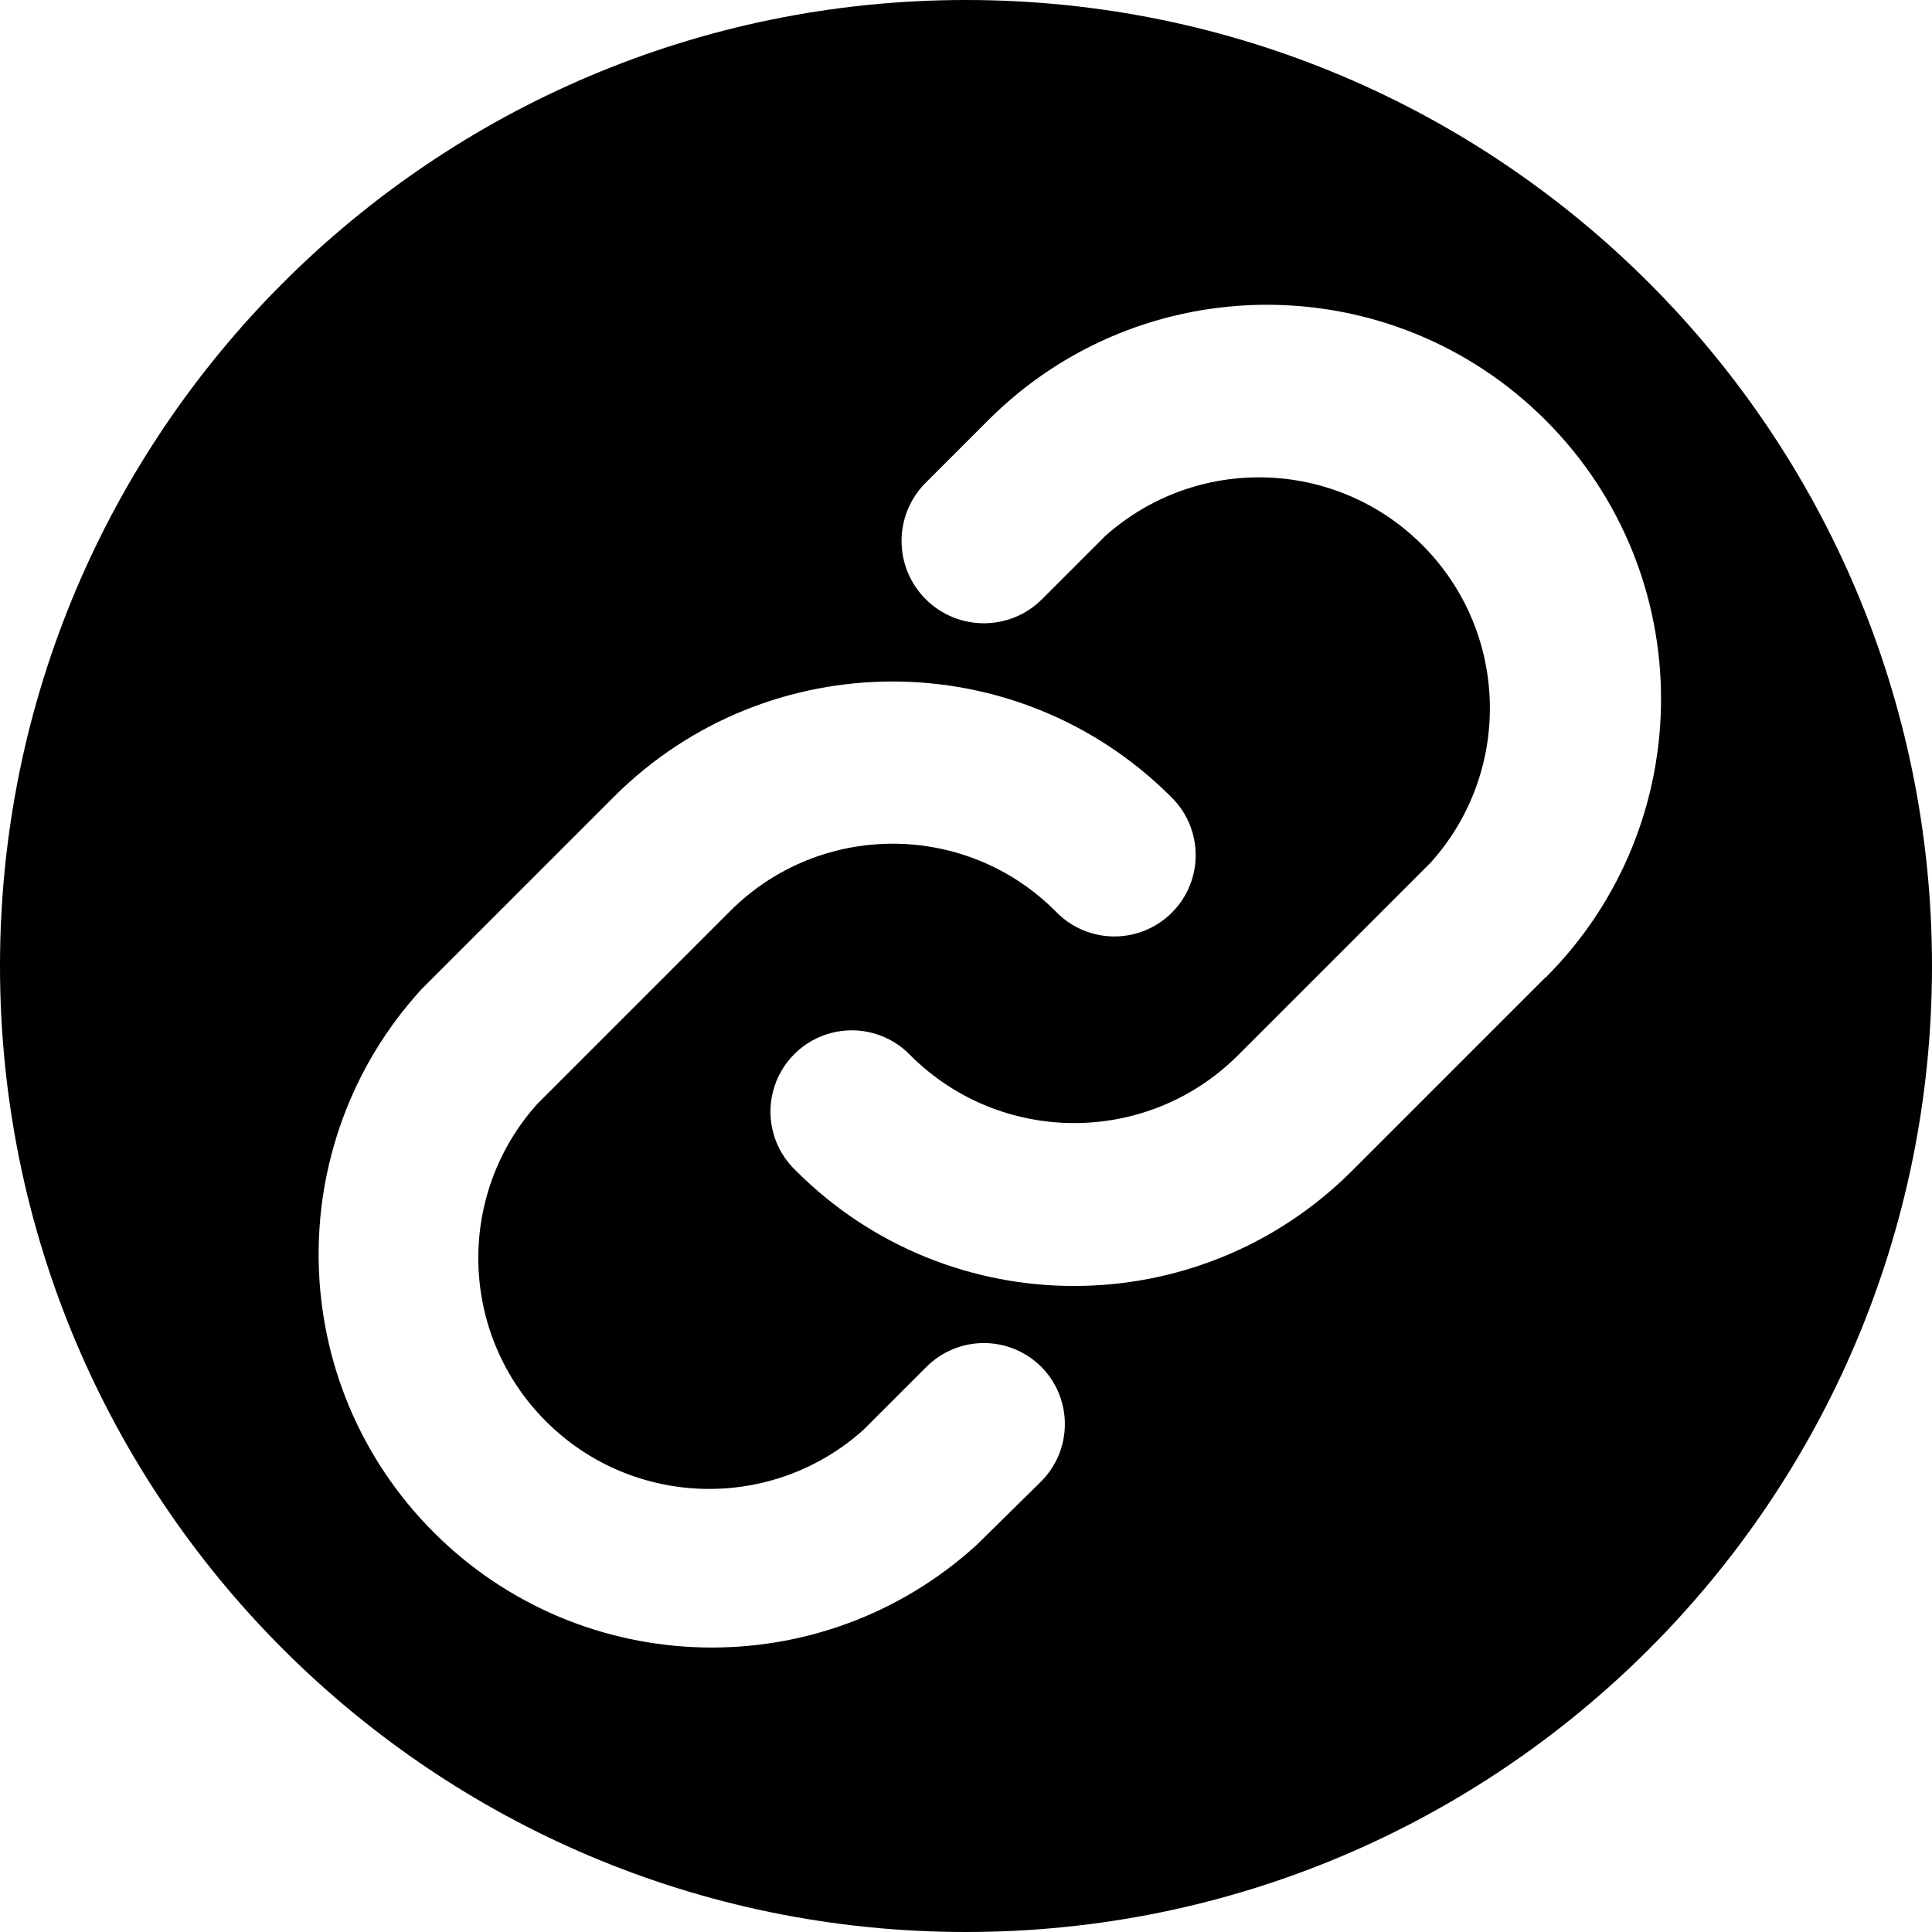
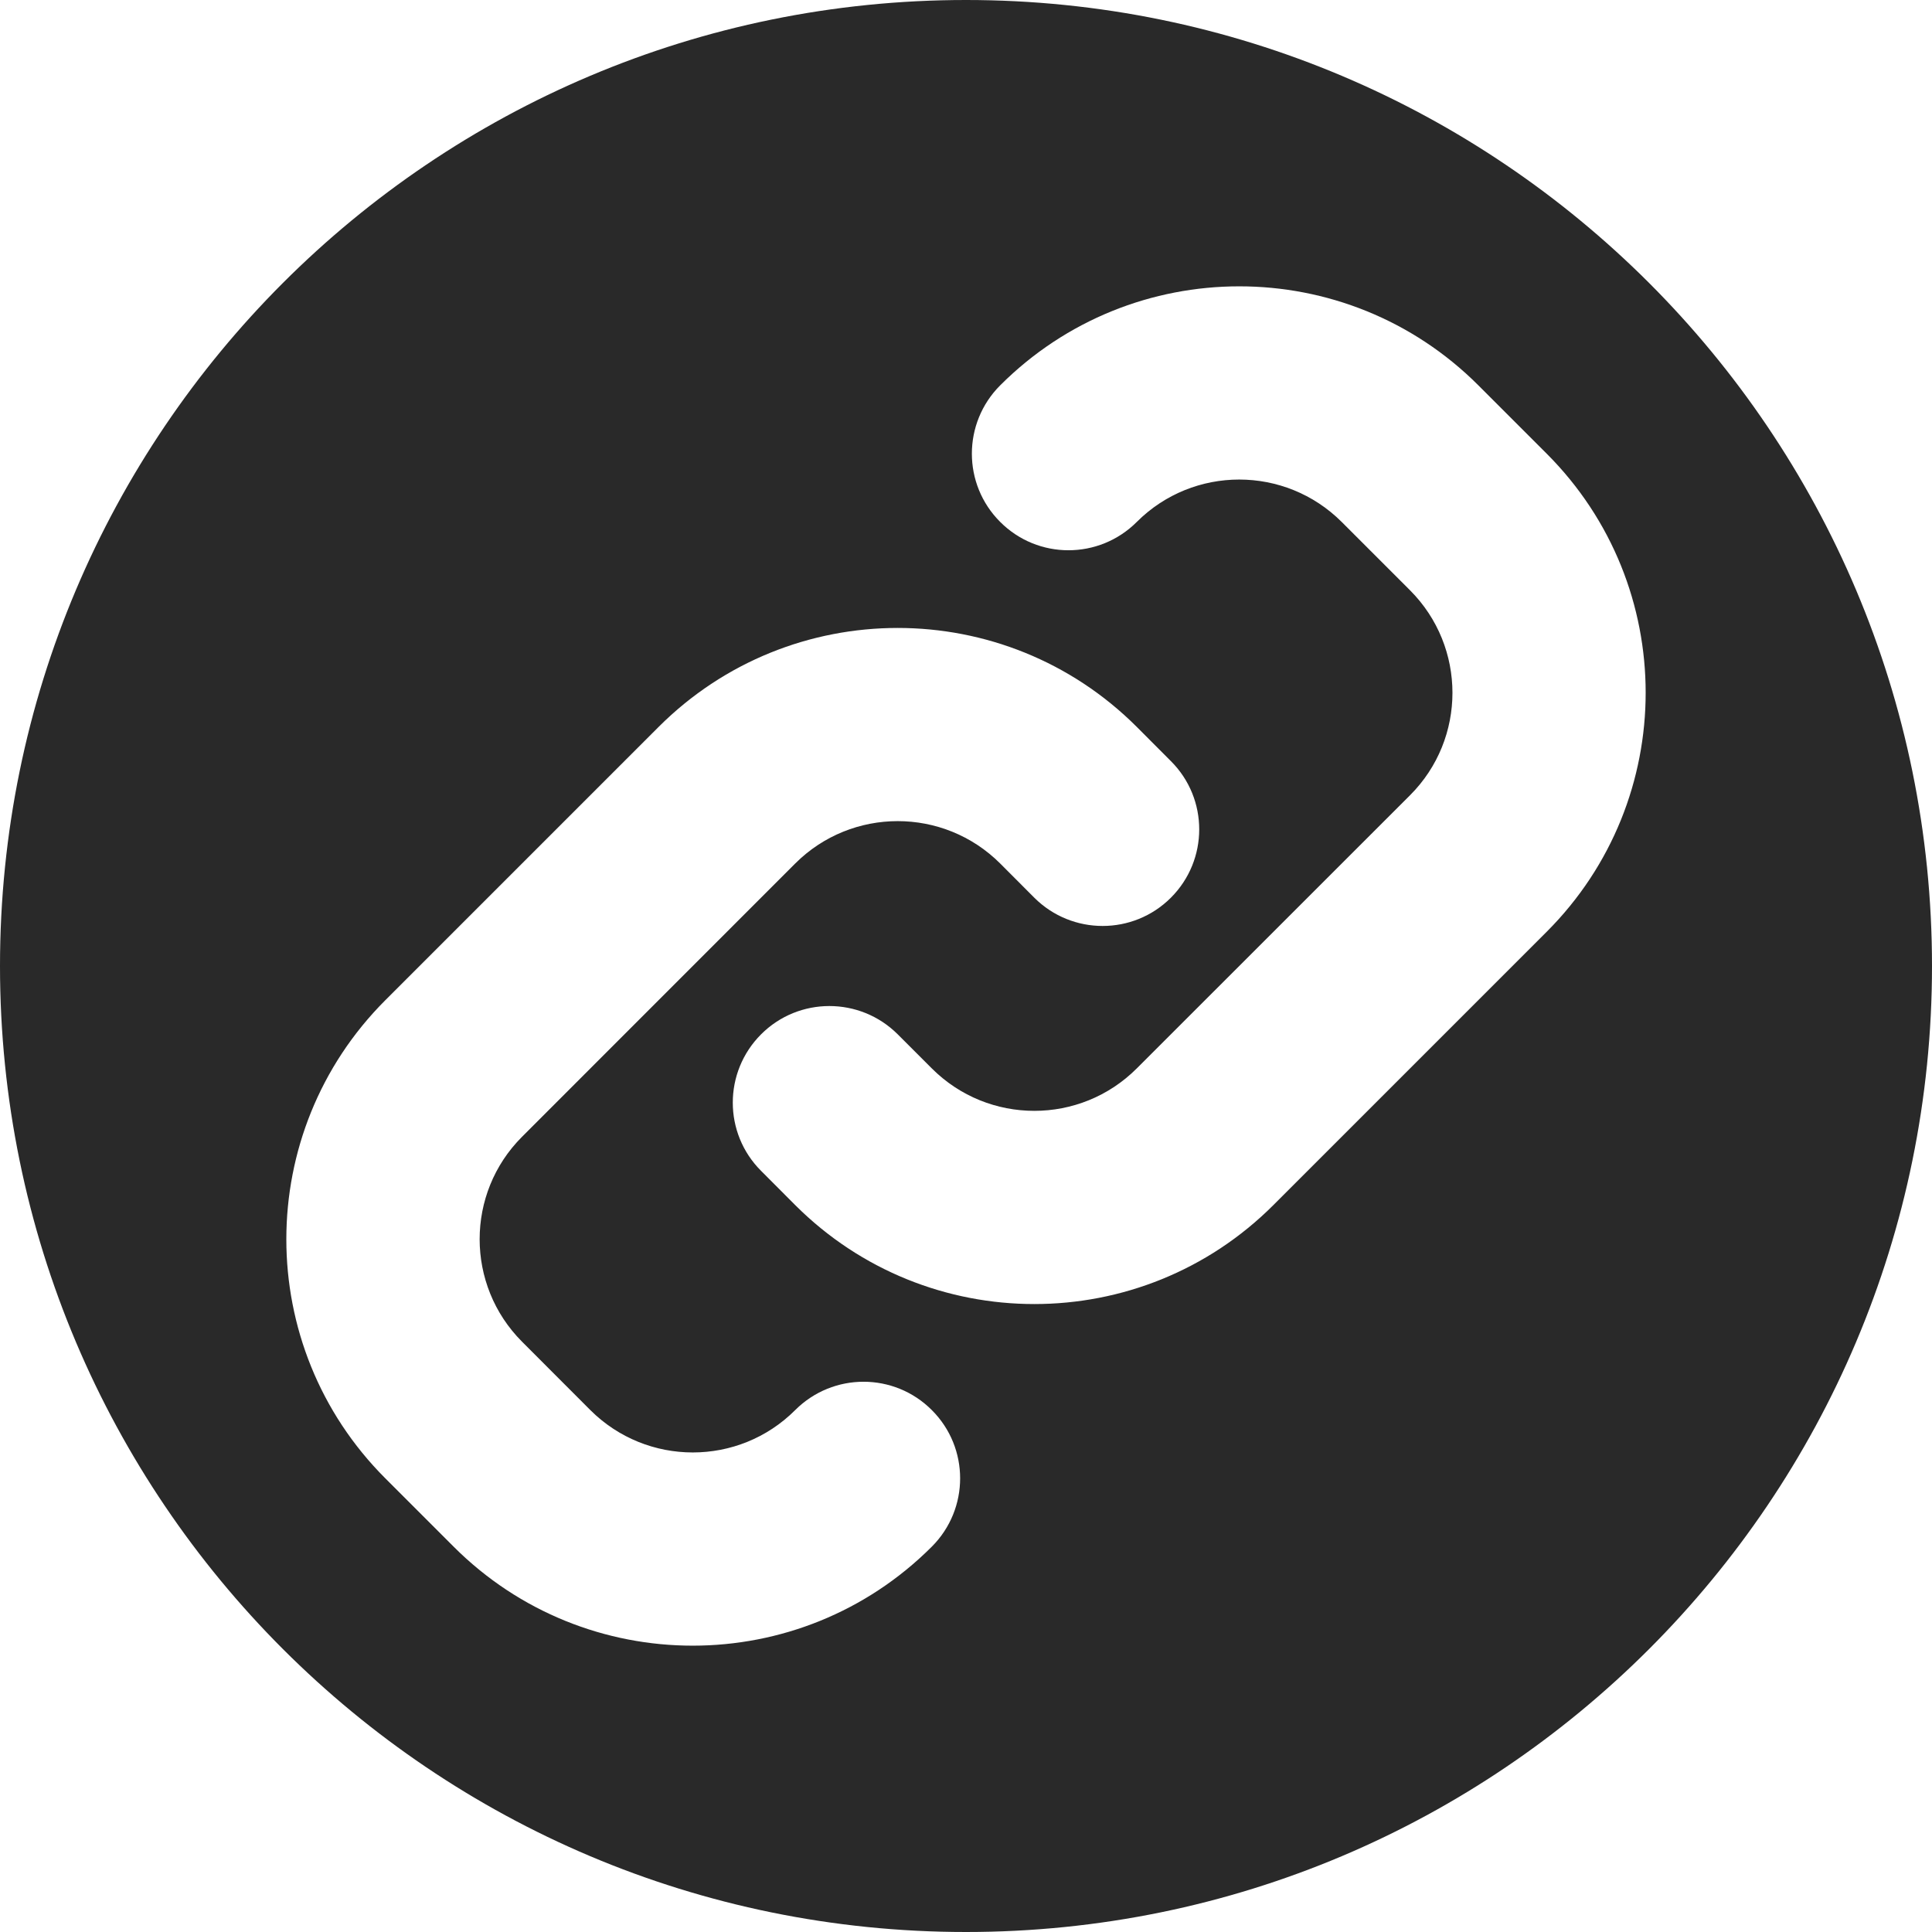
- <svg xmlns="http://www.w3.org/2000/svg" width="22" height="22" viewBox="0 0 22 22">
-   <g id="Group_316741" data-name="Group 316741" transform="translate(-335 -1186)">
-     <g id="link22" transform="translate(-395.22 1185)">
-       <g id="ICONS-10" transform="translate(730.22 1)">
-         <path id="Path_607228" data-name="Path 607228" d="M752.22,12a11,11,0,1,1-11-11A11,11,0,0,1,752.22,12Zm-10.142,4.565a.925.925,0,0,0-1.309,0l-.715.715a2.629,2.629,0,0,1-3.718-3.707l2.2-2.2,0,0a2.618,2.618,0,0,1,3.7,0h0a.926.926,0,1,0,1.309-1.309,4.488,4.488,0,0,0-6.325,0l-2.2,2.2a4.477,4.477,0,0,0,6.325,6.325l.726-.715A.925.925,0,0,0,742.078,16.565Zm5.742-4.433a4.488,4.488,0,0,0-6.347-6.347l-.715.715h0a.937.937,0,1,0,1.331,1.32l.715-.715a2.629,2.629,0,0,1,3.707,3.718l-2.2,2.2a2.64,2.64,0,0,1-3.718,0h0a.926.926,0,1,0-1.309,1.309l0,0a4.477,4.477,0,0,0,6.332,0l2.2-2.2Z" transform="translate(-730.22 -1)" />
-       </g>
-     </g>
-   </g>
+ <svg xmlns="http://www.w3.org/2000/svg" width="20" height="20" viewBox="0 0 20 20" fill="none">
+   <path d="M10 0C15.523 0 20 4.477 20 10C20 15.523 15.523 20 10 20C4.477 20 0 15.523 0 10C0 4.477 4.477 0 10 0ZM11.768 7.525C10.401 6.159 8.185 6.159 6.818 7.525L3.989 10.354C2.623 11.72 2.622 13.937 3.989 15.304L4.696 16.011C6.063 17.378 8.28 17.377 9.646 16.011C10.037 15.62 10.037 14.987 9.646 14.597C9.256 14.206 8.623 14.206 8.232 14.597C7.647 15.182 6.697 15.182 6.111 14.597L5.404 13.889C4.819 13.303 4.819 12.353 5.404 11.768L8.232 8.939C8.818 8.354 9.768 8.354 10.354 8.939L10.707 9.293C11.098 9.683 11.731 9.683 12.121 9.293C12.512 8.902 12.512 8.269 12.121 7.879L11.768 7.525ZM15.304 3.989C13.937 2.622 11.72 2.623 10.354 3.989C9.963 4.38 9.963 5.013 10.354 5.403C10.744 5.794 11.377 5.794 11.768 5.403C12.353 4.818 13.303 4.818 13.889 5.403L14.597 6.111C15.182 6.697 15.182 7.647 14.597 8.232L11.768 11.06C11.182 11.646 10.232 11.646 9.646 11.06L9.293 10.707C8.902 10.317 8.269 10.317 7.879 10.707C7.488 11.098 7.488 11.731 7.879 12.121L8.232 12.475C9.599 13.841 11.815 13.841 13.182 12.475L16.011 9.646C17.377 8.28 17.378 6.063 16.011 4.696L15.304 3.989Z" fill="#292929" />
</svg>
